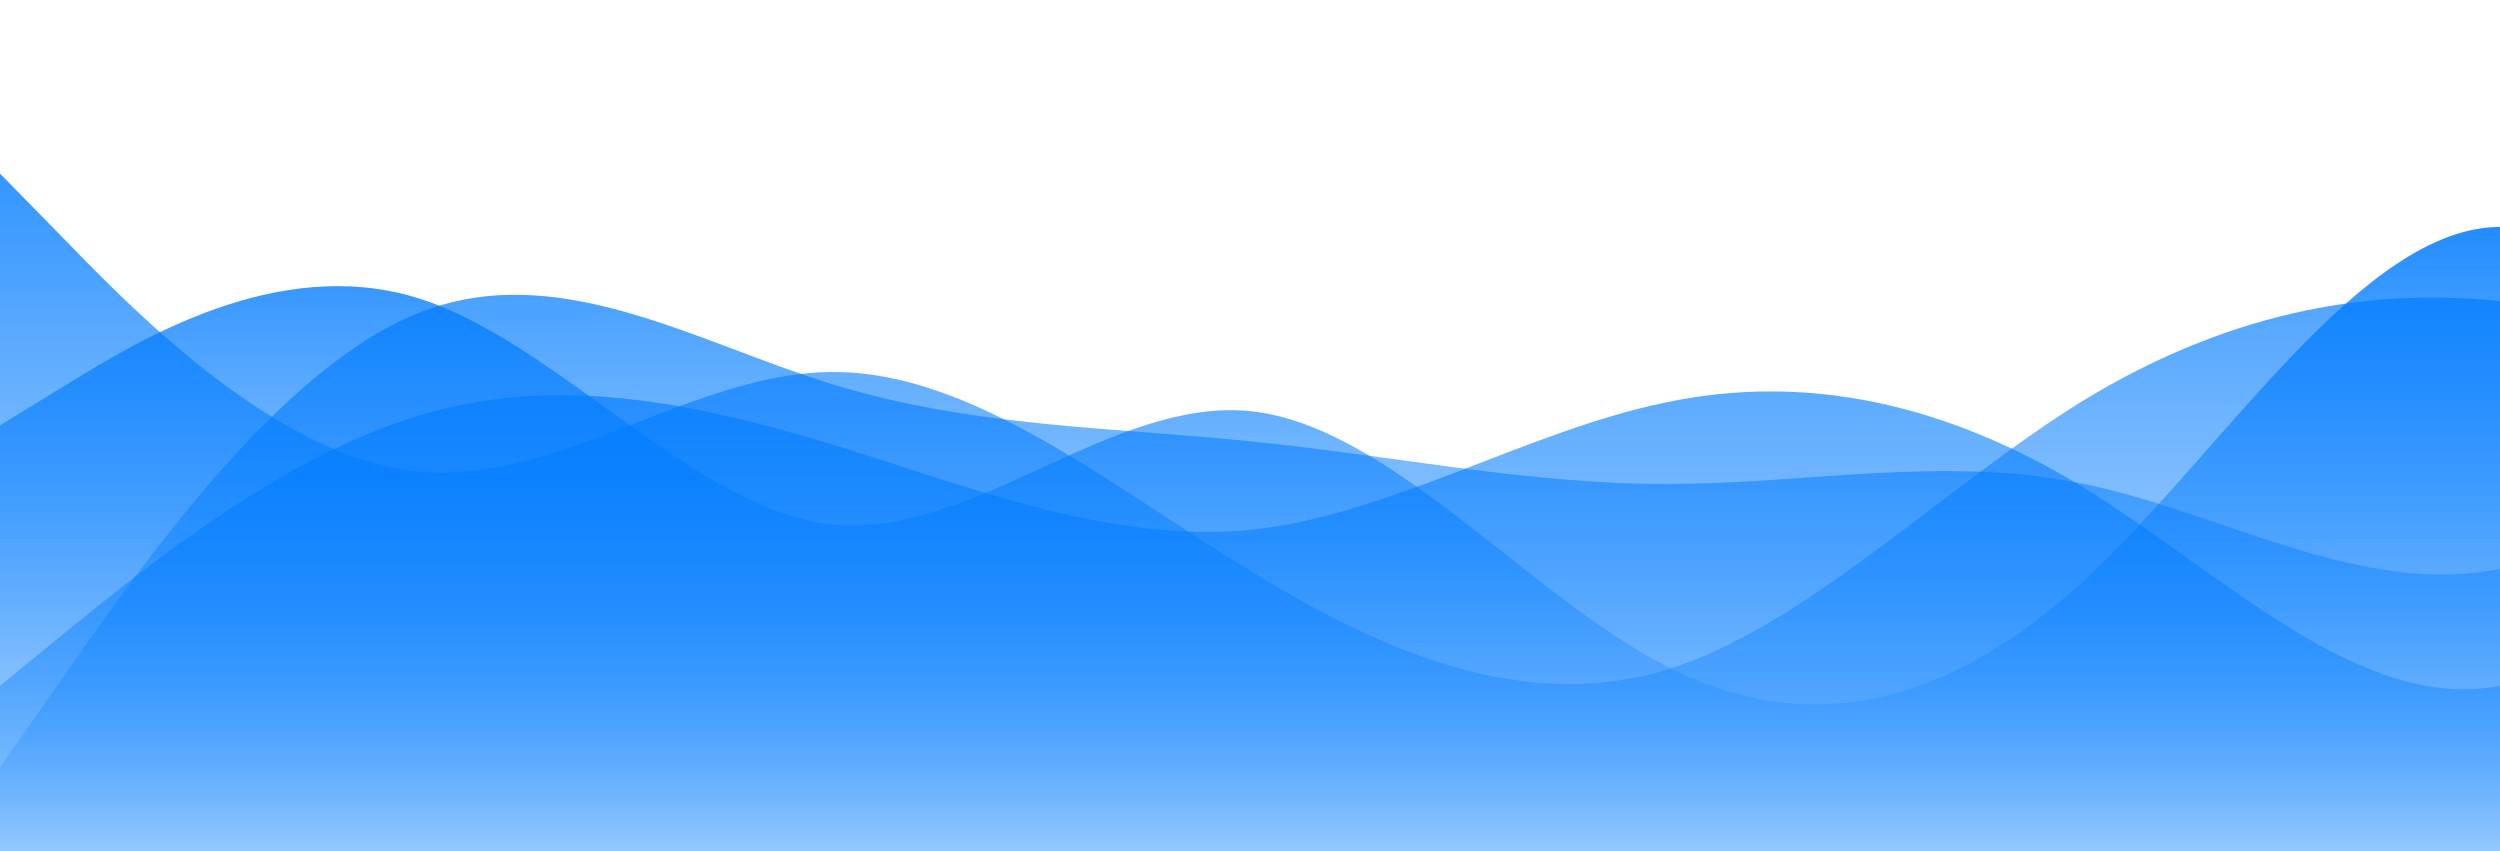
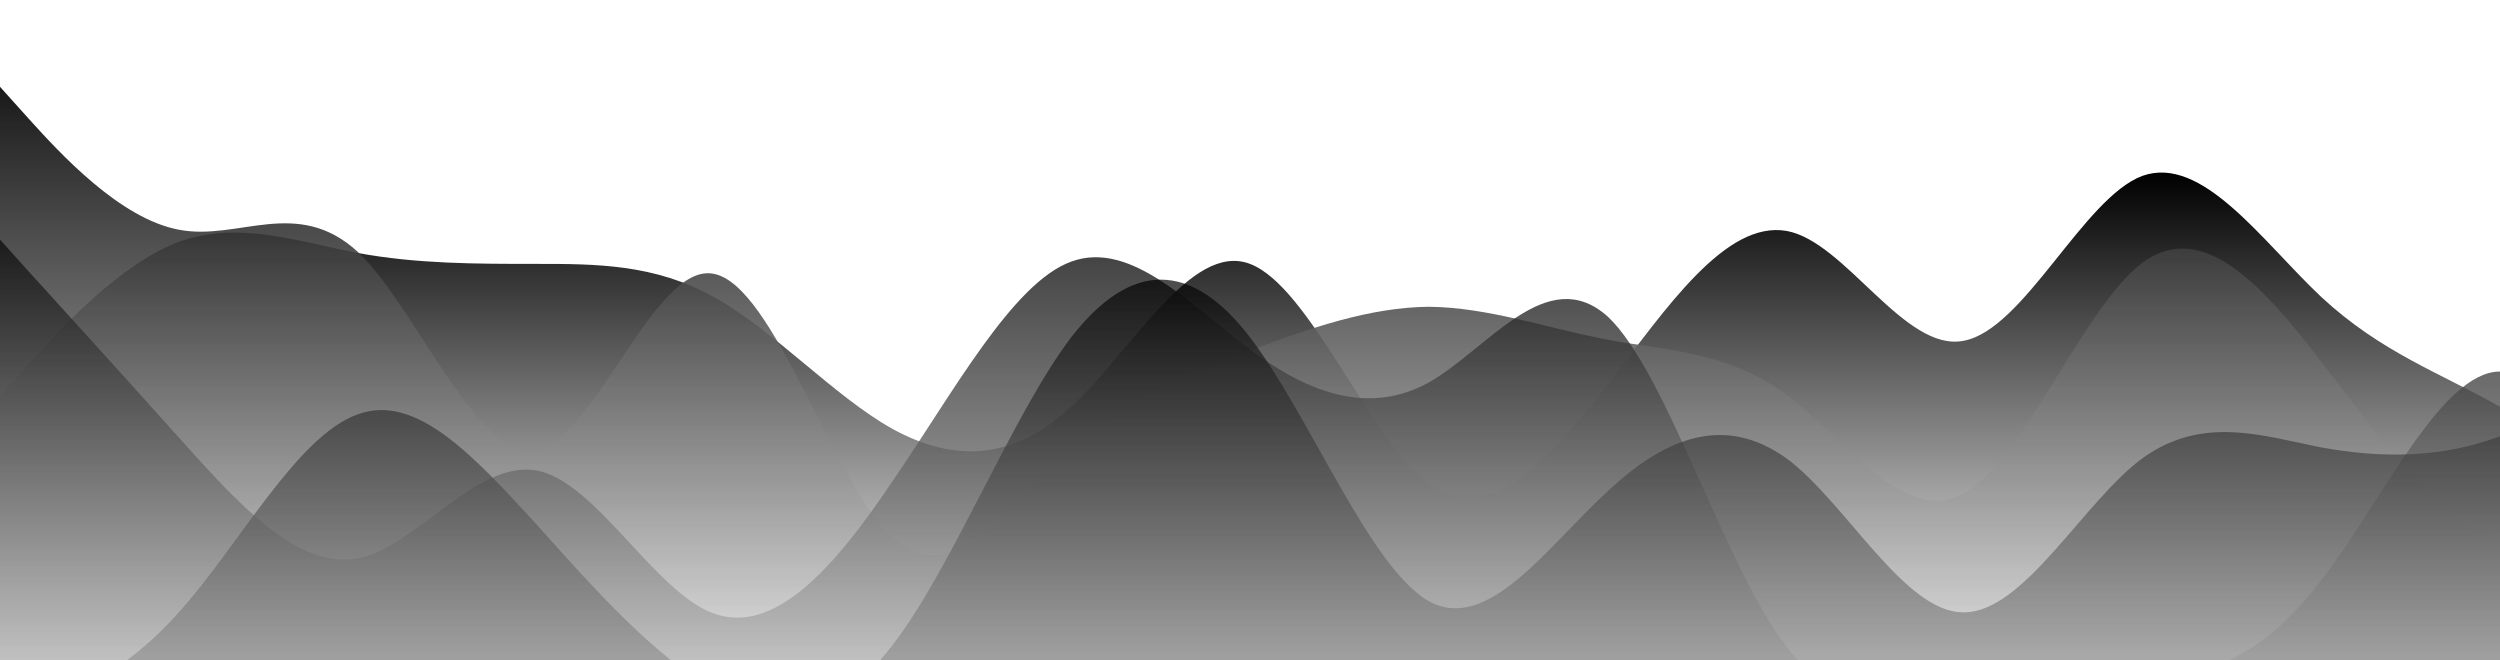
- <svg xmlns="http://www.w3.org/2000/svg" id="wave" style="transform:rotate(0deg); transition: 0.3s" viewBox="0 0 1440 490" version="1.1">
+ <svg xmlns="http://www.w3.org/2000/svg" id="wave" style="transform:rotate(0deg); transition: 0.3s" viewBox="0 0 1440 380" version="1.1">
  <defs>
    <linearGradient id="sw-gradient-0" x1="0" x2="0" y1="1" y2="0">
-       <stop stop-color="rgba(0, 123, 255, 0)" offset="0%" />
-       <stop stop-color="rgba(0, 123, 255, 1)" offset="100%" />
+       <stop stop-color="rgba(246.213, 246.213, 246.213, 1)" offset="0%" />
+       <stop stop-color="rgba(0, 0, 0, 1)" offset="100%" />
    </linearGradient>
  </defs>
-   <path style="transform:translate(0, 0px); opacity:1" fill="url(#sw-gradient-0)" d="M0,245L40,220.5C80,196,160,147,240,171.5C320,196,400,294,480,302.2C560,310,640,229,720,236.8C800,245,880,343,960,383.8C1040,425,1120,408,1200,334.8C1280,261,1360,131,1440,130.7C1520,131,1600,261,1680,261.3C1760,261,1840,131,1920,122.5C2000,114,2080,229,2160,253.2C2240,278,2320,212,2400,163.3C2480,114,2560,82,2640,98C2720,114,2800,180,2880,187.8C2960,196,3040,147,3120,130.7C3200,114,3280,131,3360,114.3C3440,98,3520,49,3600,98C3680,147,3760,294,3840,310.3C3920,327,4000,212,4080,155.2C4160,98,4240,98,4320,106.2C4400,114,4480,131,4560,179.7C4640,229,4720,310,4800,334.8C4880,359,4960,327,5040,269.5C5120,212,5200,131,5280,138.8C5360,147,5440,245,5520,285.8C5600,327,5680,310,5720,302.2L5760,294L5760,490L5720,490C5680,490,5600,490,5520,490C5440,490,5360,490,5280,490C5200,490,5120,490,5040,490C4960,490,4880,490,4800,490C4720,490,4640,490,4560,490C4480,490,4400,490,4320,490C4240,490,4160,490,4080,490C4000,490,3920,490,3840,490C3760,490,3680,490,3600,490C3520,490,3440,490,3360,490C3280,490,3200,490,3120,490C3040,490,2960,490,2880,490C2800,490,2720,490,2640,490C2560,490,2480,490,2400,490C2320,490,2240,490,2160,490C2080,490,2000,490,1920,490C1840,490,1760,490,1680,490C1600,490,1520,490,1440,490C1360,490,1280,490,1200,490C1120,490,1040,490,960,490C880,490,800,490,720,490C640,490,560,490,480,490C400,490,320,490,240,490C160,490,80,490,40,490L0,490Z" />
+   <path style="transform:translate(0, 0px); opacity:1" fill="url(#sw-gradient-0)" d="M0,228L17.1,209C34.3,190,69,152,103,139.3C137.1,127,171,139,206,145.7C240,152,274,152,309,152C342.9,152,377,152,411,171C445.7,190,480,228,514,247C548.6,266,583,266,617,234.3C651.4,203,686,139,720,152C754.3,165,789,253,823,278.7C857.1,304,891,266,926,221.7C960,177,994,127,1029,133C1062.9,139,1097,203,1131,196.3C1165.7,190,1200,114,1234,101.3C1268.6,89,1303,139,1337,171C1371.4,203,1406,215,1440,234.3C1474.3,253,1509,279,1543,247C1577.1,215,1611,127,1646,133C1680,139,1714,241,1749,285C1782.9,329,1817,317,1851,297.7C1885.7,279,1920,253,1954,247C1988.6,241,2023,253,2057,272.3C2091.4,291,2126,317,2160,329.3C2194.3,342,2229,342,2263,310.3C2297.1,279,2331,215,2366,177.3C2400,139,2434,127,2451,120.3L2468.6,114L2468.6,380L2451.4,380C2434.3,380,2400,380,2366,380C2331.4,380,2297,380,2263,380C2228.6,380,2194,380,2160,380C2125.7,380,2091,380,2057,380C2022.9,380,1989,380,1954,380C1920,380,1886,380,1851,380C1817.1,380,1783,380,1749,380C1714.3,380,1680,380,1646,380C1611.4,380,1577,380,1543,380C1508.6,380,1474,380,1440,380C1405.7,380,1371,380,1337,380C1302.9,380,1269,380,1234,380C1200,380,1166,380,1131,380C1097.1,380,1063,380,1029,380C994.3,380,960,380,926,380C891.4,380,857,380,823,380C788.6,380,754,380,720,380C685.7,380,651,380,617,380C582.9,380,549,380,514,380C480,380,446,380,411,380C377.1,380,343,380,309,380C274.3,380,240,380,206,380C171.4,380,137,380,103,380C68.6,380,34,380,17,380L0,380Z" />
  <defs>
    <linearGradient id="sw-gradient-1" x1="0" x2="0" y1="1" y2="0">
-       <stop stop-color="rgba(0, 123, 255, 0)" offset="0%" />
-       <stop stop-color="rgba(0, 123, 255, 1)" offset="100%" />
+       <stop stop-color="rgba(255, 255, 255, 1)" offset="0%" />
+       <stop stop-color="rgba(0, 0, 0, 1)" offset="100%" />
    </linearGradient>
  </defs>
-   <path style="transform:translate(0, 50px); opacity:0.9" fill="url(#sw-gradient-1)" d="M0,392L40,334.8C80,278,160,163,240,130.7C320,98,400,147,480,171.5C560,196,640,196,720,204.2C800,212,880,229,960,228.7C1040,229,1120,212,1200,228.7C1280,245,1360,294,1440,277.7C1520,261,1600,180,1680,187.8C1760,196,1840,294,1920,326.7C2000,359,2080,327,2160,277.7C2240,229,2320,163,2400,114.3C2480,65,2560,33,2640,24.5C2720,16,2800,33,2880,81.7C2960,131,3040,212,3120,269.5C3200,327,3280,359,3360,318.5C3440,278,3520,163,3600,171.5C3680,180,3760,310,3840,375.7C3920,441,4000,441,4080,416.5C4160,392,4240,343,4320,326.7C4400,310,4480,327,4560,334.8C4640,343,4720,343,4800,343C4880,343,4960,343,5040,326.7C5120,310,5200,278,5280,220.5C5360,163,5440,82,5520,89.8C5600,98,5680,196,5720,245L5760,294L5760,490L5720,490C5680,490,5600,490,5520,490C5440,490,5360,490,5280,490C5200,490,5120,490,5040,490C4960,490,4880,490,4800,490C4720,490,4640,490,4560,490C4480,490,4400,490,4320,490C4240,490,4160,490,4080,490C4000,490,3920,490,3840,490C3760,490,3680,490,3600,490C3520,490,3440,490,3360,490C3280,490,3200,490,3120,490C3040,490,2960,490,2880,490C2800,490,2720,490,2640,490C2560,490,2480,490,2400,490C2320,490,2240,490,2160,490C2080,490,2000,490,1920,490C1840,490,1760,490,1680,490C1600,490,1520,490,1440,490C1360,490,1280,490,1200,490C1120,490,1040,490,960,490C880,490,800,490,720,490C640,490,560,490,480,490C400,490,320,490,240,490C160,490,80,490,40,490L0,490Z" />
+   <path style="transform:translate(0, 50px); opacity:0.9" fill="url(#sw-gradient-1)" d="M0,0L17.1,19C34.3,38,69,76,103,82.3C137.1,89,171,63,206,95C240,127,274,215,309,209C342.9,203,377,101,411,107.7C445.7,114,480,228,514,259.7C548.6,291,583,241,617,209C651.4,177,686,165,720,152C754.3,139,789,127,823,126.7C857.1,127,891,139,926,145.7C960,152,994,152,1029,177.3C1062.9,203,1097,253,1131,234.3C1165.7,215,1200,127,1234,101.3C1268.6,76,1303,114,1337,158.3C1371.4,203,1406,253,1440,259.7C1474.3,266,1509,228,1543,215.3C1577.1,203,1611,215,1646,209C1680,203,1714,177,1749,183.7C1782.9,190,1817,228,1851,209C1885.7,190,1920,114,1954,76C1988.6,38,2023,38,2057,88.7C2091.4,139,2126,241,2160,285C2194.3,329,2229,317,2263,285C2297.1,253,2331,203,2366,190C2400,177,2434,203,2451,215.3L2468.6,228L2468.6,380L2451.4,380C2434.3,380,2400,380,2366,380C2331.4,380,2297,380,2263,380C2228.6,380,2194,380,2160,380C2125.7,380,2091,380,2057,380C2022.9,380,1989,380,1954,380C1920,380,1886,380,1851,380C1817.1,380,1783,380,1749,380C1714.3,380,1680,380,1646,380C1611.4,380,1577,380,1543,380C1508.6,380,1474,380,1440,380C1405.7,380,1371,380,1337,380C1302.9,380,1269,380,1234,380C1200,380,1166,380,1131,380C1097.1,380,1063,380,1029,380C994.3,380,960,380,926,380C891.4,380,857,380,823,380C788.6,380,754,380,720,380C685.7,380,651,380,617,380C582.9,380,549,380,514,380C480,380,446,380,411,380C377.1,380,343,380,309,380C274.3,380,240,380,206,380C171.4,380,137,380,103,380C68.6,380,34,380,17,380L0,380Z" />
  <defs>
    <linearGradient id="sw-gradient-2" x1="0" x2="0" y1="1" y2="0">
-       <stop stop-color="rgba(0, 123, 255, 0)" offset="0%" />
-       <stop stop-color="rgba(0, 123, 255, 1)" offset="100%" />
+       <stop stop-color="rgba(255, 255, 255, 1)" offset="0%" />
+       <stop stop-color="rgba(0, 0, 0, 1)" offset="100%" />
    </linearGradient>
  </defs>
-   <path style="transform:translate(0, 100px); opacity:0.8" fill="url(#sw-gradient-2)" d="M0,0L40,40.8C80,82,160,163,240,171.5C320,180,400,114,480,114.3C560,114,640,180,720,228.7C800,278,880,310,960,285.8C1040,261,1120,180,1200,130.7C1280,82,1360,65,1440,73.5C1520,82,1600,114,1680,130.7C1760,147,1840,147,1920,187.8C2000,229,2080,310,2160,334.8C2240,359,2320,327,2400,318.5C2480,310,2560,327,2640,310.3C2720,294,2800,245,2880,212.3C2960,180,3040,163,3120,179.7C3200,196,3280,245,3360,294C3440,343,3520,392,3600,375.7C3680,359,3760,278,3840,261.3C3920,245,4000,294,4080,261.3C4160,229,4240,114,4320,73.5C4400,33,4480,65,4560,114.3C4640,163,4720,229,4800,253.2C4880,278,4960,261,5040,261.3C5120,261,5200,278,5280,285.8C5360,294,5440,294,5520,318.5C5600,343,5680,392,5720,416.5L5760,441L5760,490L5720,490C5680,490,5600,490,5520,490C5440,490,5360,490,5280,490C5200,490,5120,490,5040,490C4960,490,4880,490,4800,490C4720,490,4640,490,4560,490C4480,490,4400,490,4320,490C4240,490,4160,490,4080,490C4000,490,3920,490,3840,490C3760,490,3680,490,3600,490C3520,490,3440,490,3360,490C3280,490,3200,490,3120,490C3040,490,2960,490,2880,490C2800,490,2720,490,2640,490C2560,490,2480,490,2400,490C2320,490,2240,490,2160,490C2080,490,2000,490,1920,490C1840,490,1760,490,1680,490C1600,490,1520,490,1440,490C1360,490,1280,490,1200,490C1120,490,1040,490,960,490C880,490,800,490,720,490C640,490,560,490,480,490C400,490,320,490,240,490C160,490,80,490,40,490L0,490Z" />
+   <path style="transform:translate(0, 100px); opacity:0.8" fill="url(#sw-gradient-2)" d="M0,38L17.1,57C34.3,76,69,114,103,152C137.1,190,171,228,206,221.7C240,215,274,165,309,171C342.9,177,377,241,411,253.3C445.7,266,480,228,514,177.3C548.6,127,583,63,617,50.7C651.4,38,686,76,720,101.3C754.3,127,789,139,823,120.3C857.1,101,891,51,926,82.3C960,114,994,228,1029,272.3C1062.9,317,1097,291,1131,285C1165.7,279,1200,291,1234,291.3C1268.6,291,1303,279,1337,234.3C1371.4,190,1406,114,1440,114C1474.3,114,1509,190,1543,202.7C1577.1,215,1611,165,1646,145.7C1680,127,1714,139,1749,145.7C1782.9,152,1817,152,1851,152C1885.7,152,1920,152,1954,133C1988.6,114,2023,76,2057,50.7C2091.4,25,2126,13,2160,19C2194.3,25,2229,51,2263,50.7C2297.1,51,2331,25,2366,63.3C2400,101,2434,203,2451,253.3L2468.6,304L2468.6,380L2451.4,380C2434.3,380,2400,380,2366,380C2331.4,380,2297,380,2263,380C2228.6,380,2194,380,2160,380C2125.7,380,2091,380,2057,380C2022.9,380,1989,380,1954,380C1920,380,1886,380,1851,380C1817.1,380,1783,380,1749,380C1714.3,380,1680,380,1646,380C1611.4,380,1577,380,1543,380C1508.6,380,1474,380,1440,380C1405.7,380,1371,380,1337,380C1302.9,380,1269,380,1234,380C1200,380,1166,380,1131,380C1097.1,380,1063,380,1029,380C994.3,380,960,380,926,380C891.4,380,857,380,823,380C788.6,380,754,380,720,380C685.7,380,651,380,617,380C582.9,380,549,380,514,380C480,380,446,380,411,380C377.1,380,343,380,309,380C274.3,380,240,380,206,380C171.4,380,137,380,103,380C68.6,380,34,380,17,380L0,380Z" />
  <defs>
    <linearGradient id="sw-gradient-3" x1="0" x2="0" y1="1" y2="0">
-       <stop stop-color="rgba(0, 123, 255, 0)" offset="0%" />
-       <stop stop-color="rgba(0, 123, 255, 1)" offset="100%" />
+       <stop stop-color="rgba(248.49, 248.49, 248.49, 1)" offset="0%" />
+       <stop stop-color="rgba(0, 0, 0, 1)" offset="100%" />
    </linearGradient>
  </defs>
-   <path style="transform:translate(0, 150px); opacity:0.7" fill="url(#sw-gradient-3)" d="M0,245L40,212.3C80,180,160,114,240,89.8C320,65,400,82,480,106.2C560,131,640,163,720,155.2C800,147,880,98,960,81.7C1040,65,1120,82,1200,130.7C1280,180,1360,261,1440,245C1520,229,1600,114,1680,65.3C1760,16,1840,33,1920,73.5C2000,114,2080,180,2160,245C2240,310,2320,376,2400,367.5C2480,359,2560,278,2640,204.2C2720,131,2800,65,2880,81.7C2960,98,3040,196,3120,253.2C3200,310,3280,327,3360,334.8C3440,343,3520,343,3600,310.3C3680,278,3760,212,3840,196C3920,180,4000,212,4080,220.5C4160,229,4240,212,4320,196C4400,180,4480,163,4560,163.3C4640,163,4720,180,4800,171.5C4880,163,4960,131,5040,114.3C5120,98,5200,98,5280,130.7C5360,163,5440,229,5520,220.5C5600,212,5680,131,5720,89.8L5760,49L5760,490L5720,490C5680,490,5600,490,5520,490C5440,490,5360,490,5280,490C5200,490,5120,490,5040,490C4960,490,4880,490,4800,490C4720,490,4640,490,4560,490C4480,490,4400,490,4320,490C4240,490,4160,490,4080,490C4000,490,3920,490,3840,490C3760,490,3680,490,3600,490C3520,490,3440,490,3360,490C3280,490,3200,490,3120,490C3040,490,2960,490,2880,490C2800,490,2720,490,2640,490C2560,490,2480,490,2400,490C2320,490,2240,490,2160,490C2080,490,2000,490,1920,490C1840,490,1760,490,1680,490C1600,490,1520,490,1440,490C1360,490,1280,490,1200,490C1120,490,1040,490,960,490C880,490,800,490,720,490C640,490,560,490,480,490C400,490,320,490,240,490C160,490,80,490,40,490L0,490Z" />
+   <path style="transform:translate(0, 150px); opacity:0.7" fill="url(#sw-gradient-3)" d="M0,266L17.1,259.7C34.3,253,69,241,103,202.7C137.1,165,171,101,206,88.7C240,76,274,114,309,152C342.9,190,377,228,411,247C445.7,266,480,266,514,221.7C548.6,177,583,89,617,44.3C651.4,0,686,0,720,44.3C754.3,89,789,177,823,196.3C857.1,215,891,165,926,133C960,101,994,89,1029,114C1062.9,139,1097,203,1131,202.7C1165.7,203,1200,139,1234,114C1268.6,89,1303,101,1337,107.7C1371.4,114,1406,114,1440,101.3C1474.3,89,1509,63,1543,95C1577.1,127,1611,215,1646,221.7C1680,228,1714,152,1749,114C1782.9,76,1817,76,1851,114C1885.7,152,1920,228,1954,259.7C1988.6,291,2023,279,2057,278.7C2091.4,279,2126,291,2160,278.7C2194.3,266,2229,228,2263,221.7C2297.1,215,2331,241,2366,253.3C2400,266,2434,266,2451,266L2468.6,266L2468.6,380L2451.4,380C2434.3,380,2400,380,2366,380C2331.4,380,2297,380,2263,380C2228.6,380,2194,380,2160,380C2125.7,380,2091,380,2057,380C2022.9,380,1989,380,1954,380C1920,380,1886,380,1851,380C1817.1,380,1783,380,1749,380C1714.3,380,1680,380,1646,380C1611.4,380,1577,380,1543,380C1508.6,380,1474,380,1440,380C1405.7,380,1371,380,1337,380C1302.9,380,1269,380,1234,380C1200,380,1166,380,1131,380C1097.1,380,1063,380,1029,380C994.3,380,960,380,926,380C891.4,380,857,380,823,380C788.6,380,754,380,720,380C685.7,380,651,380,617,380C582.9,380,549,380,514,380C480,380,446,380,411,380C377.1,380,343,380,309,380C274.3,380,240,380,206,380C171.4,380,137,380,103,380C68.6,380,34,380,17,380L0,380Z" />
</svg>
